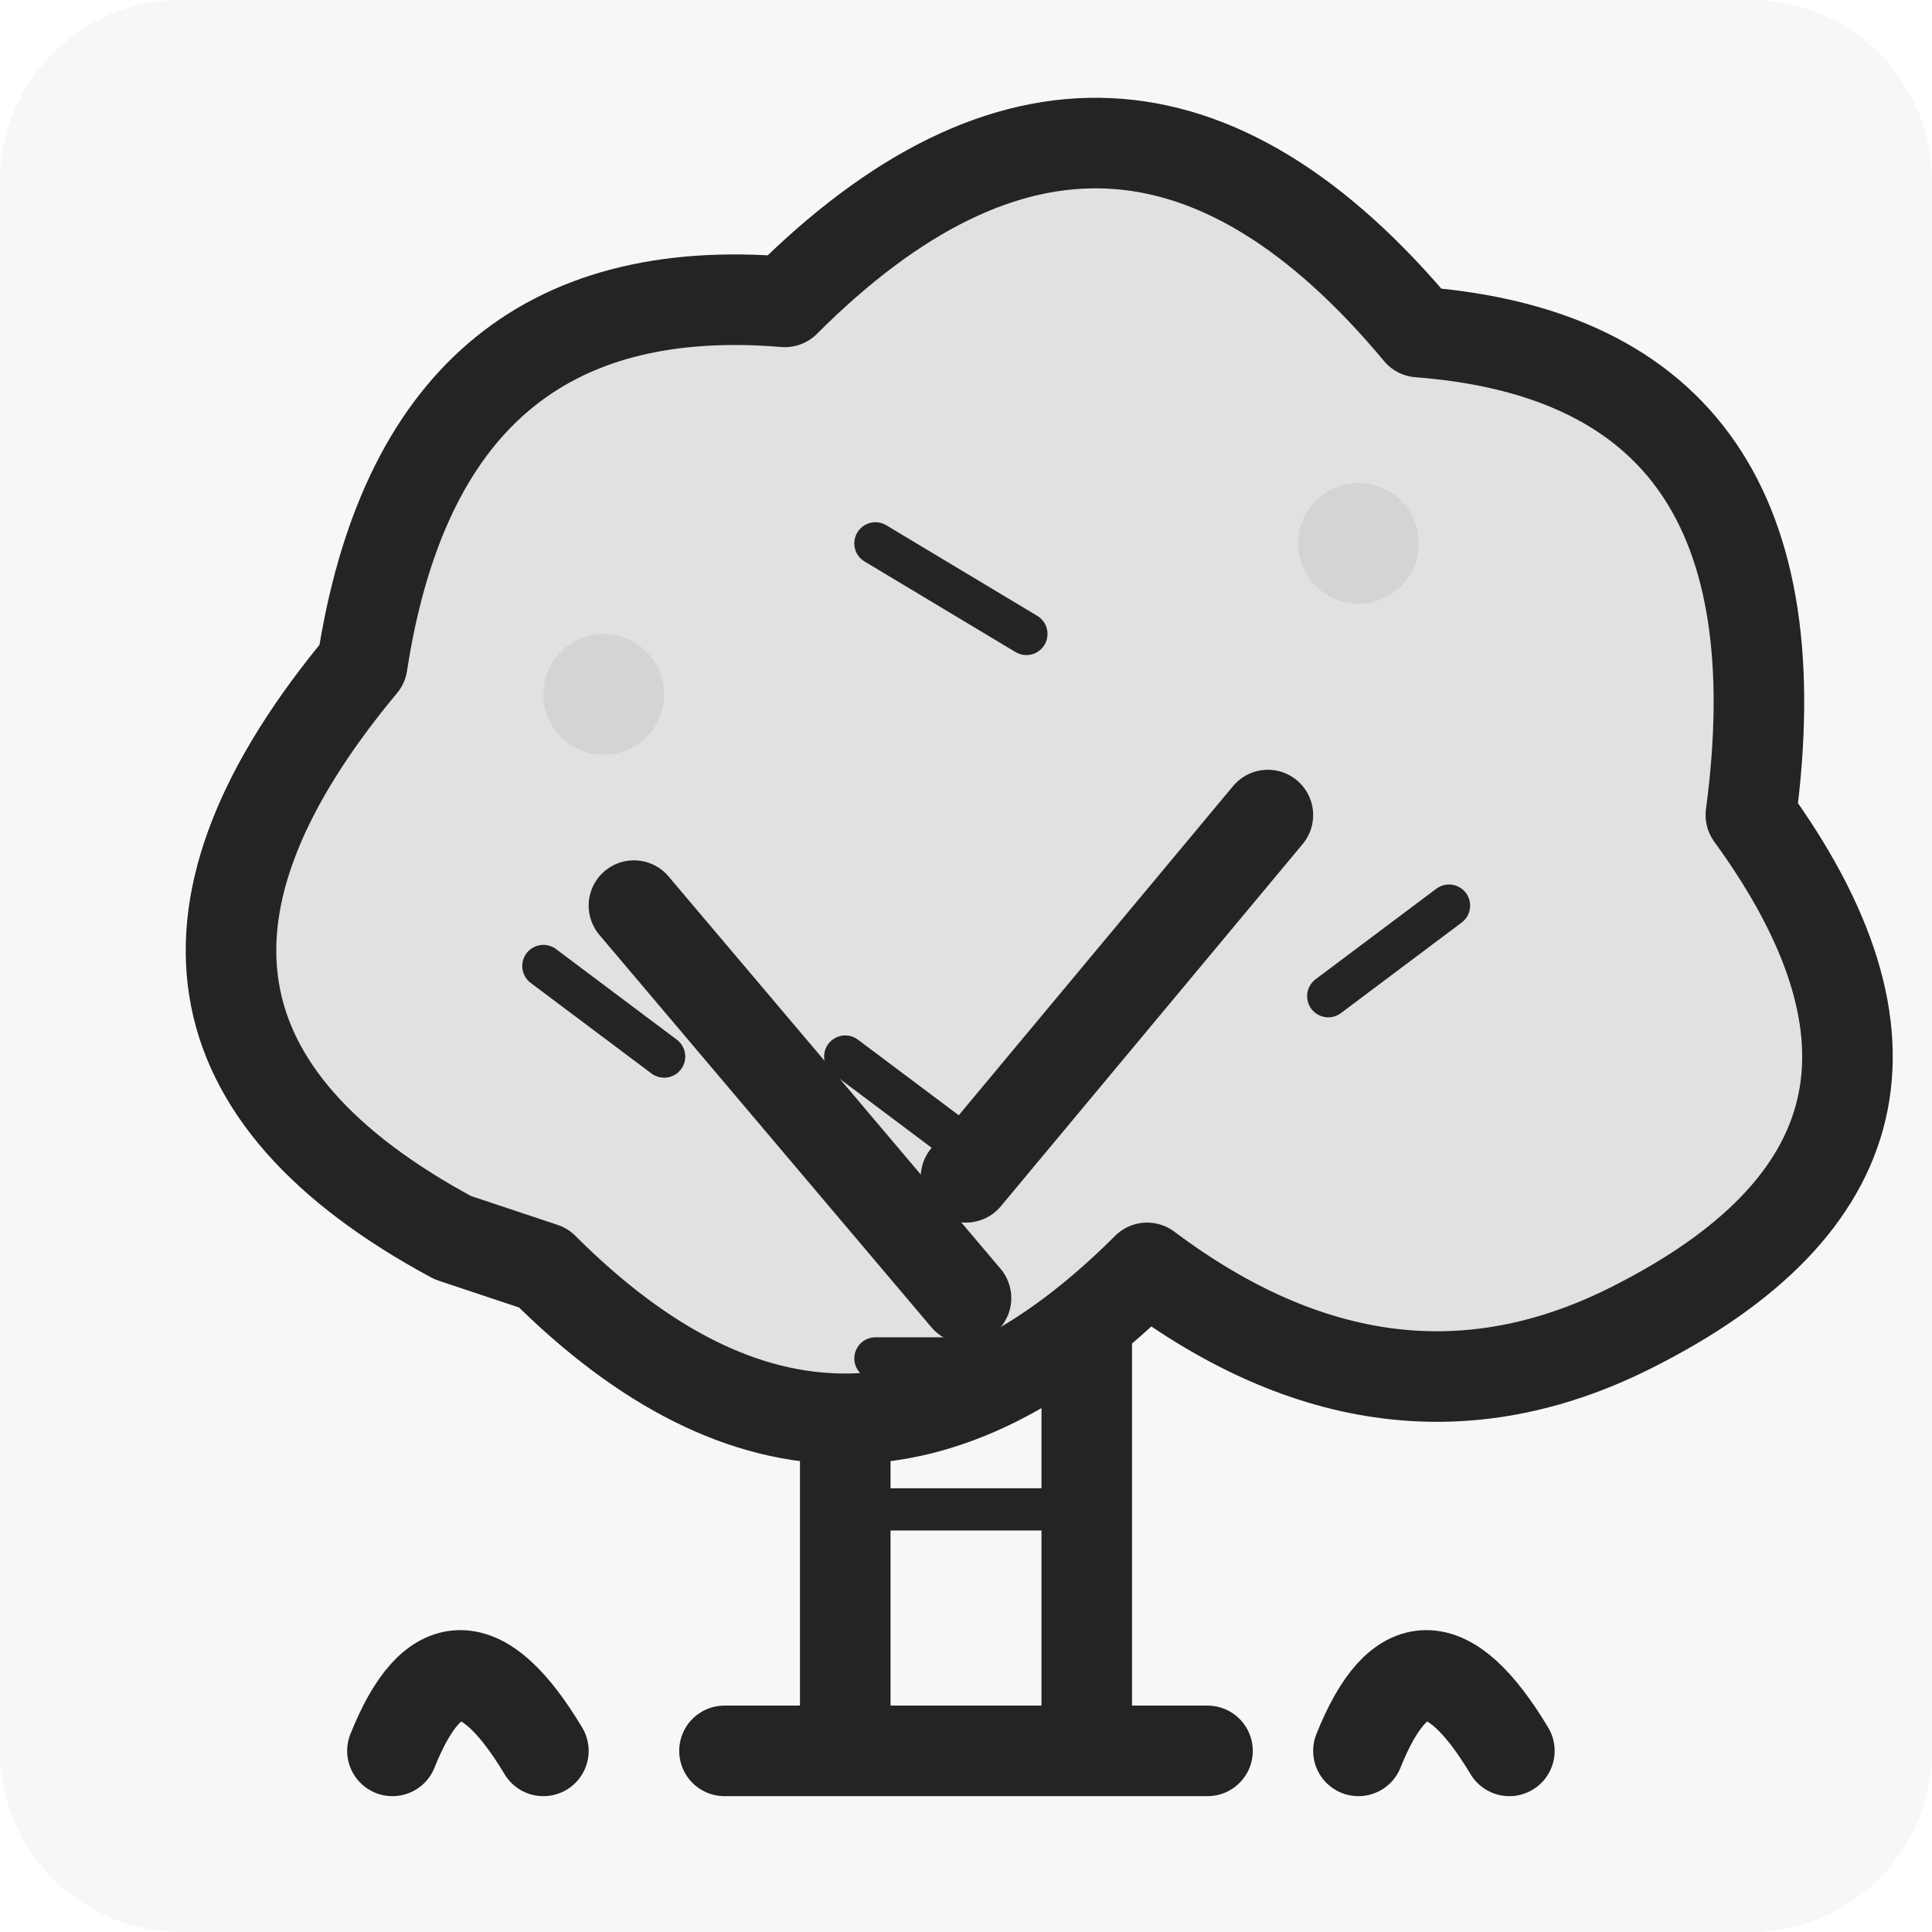
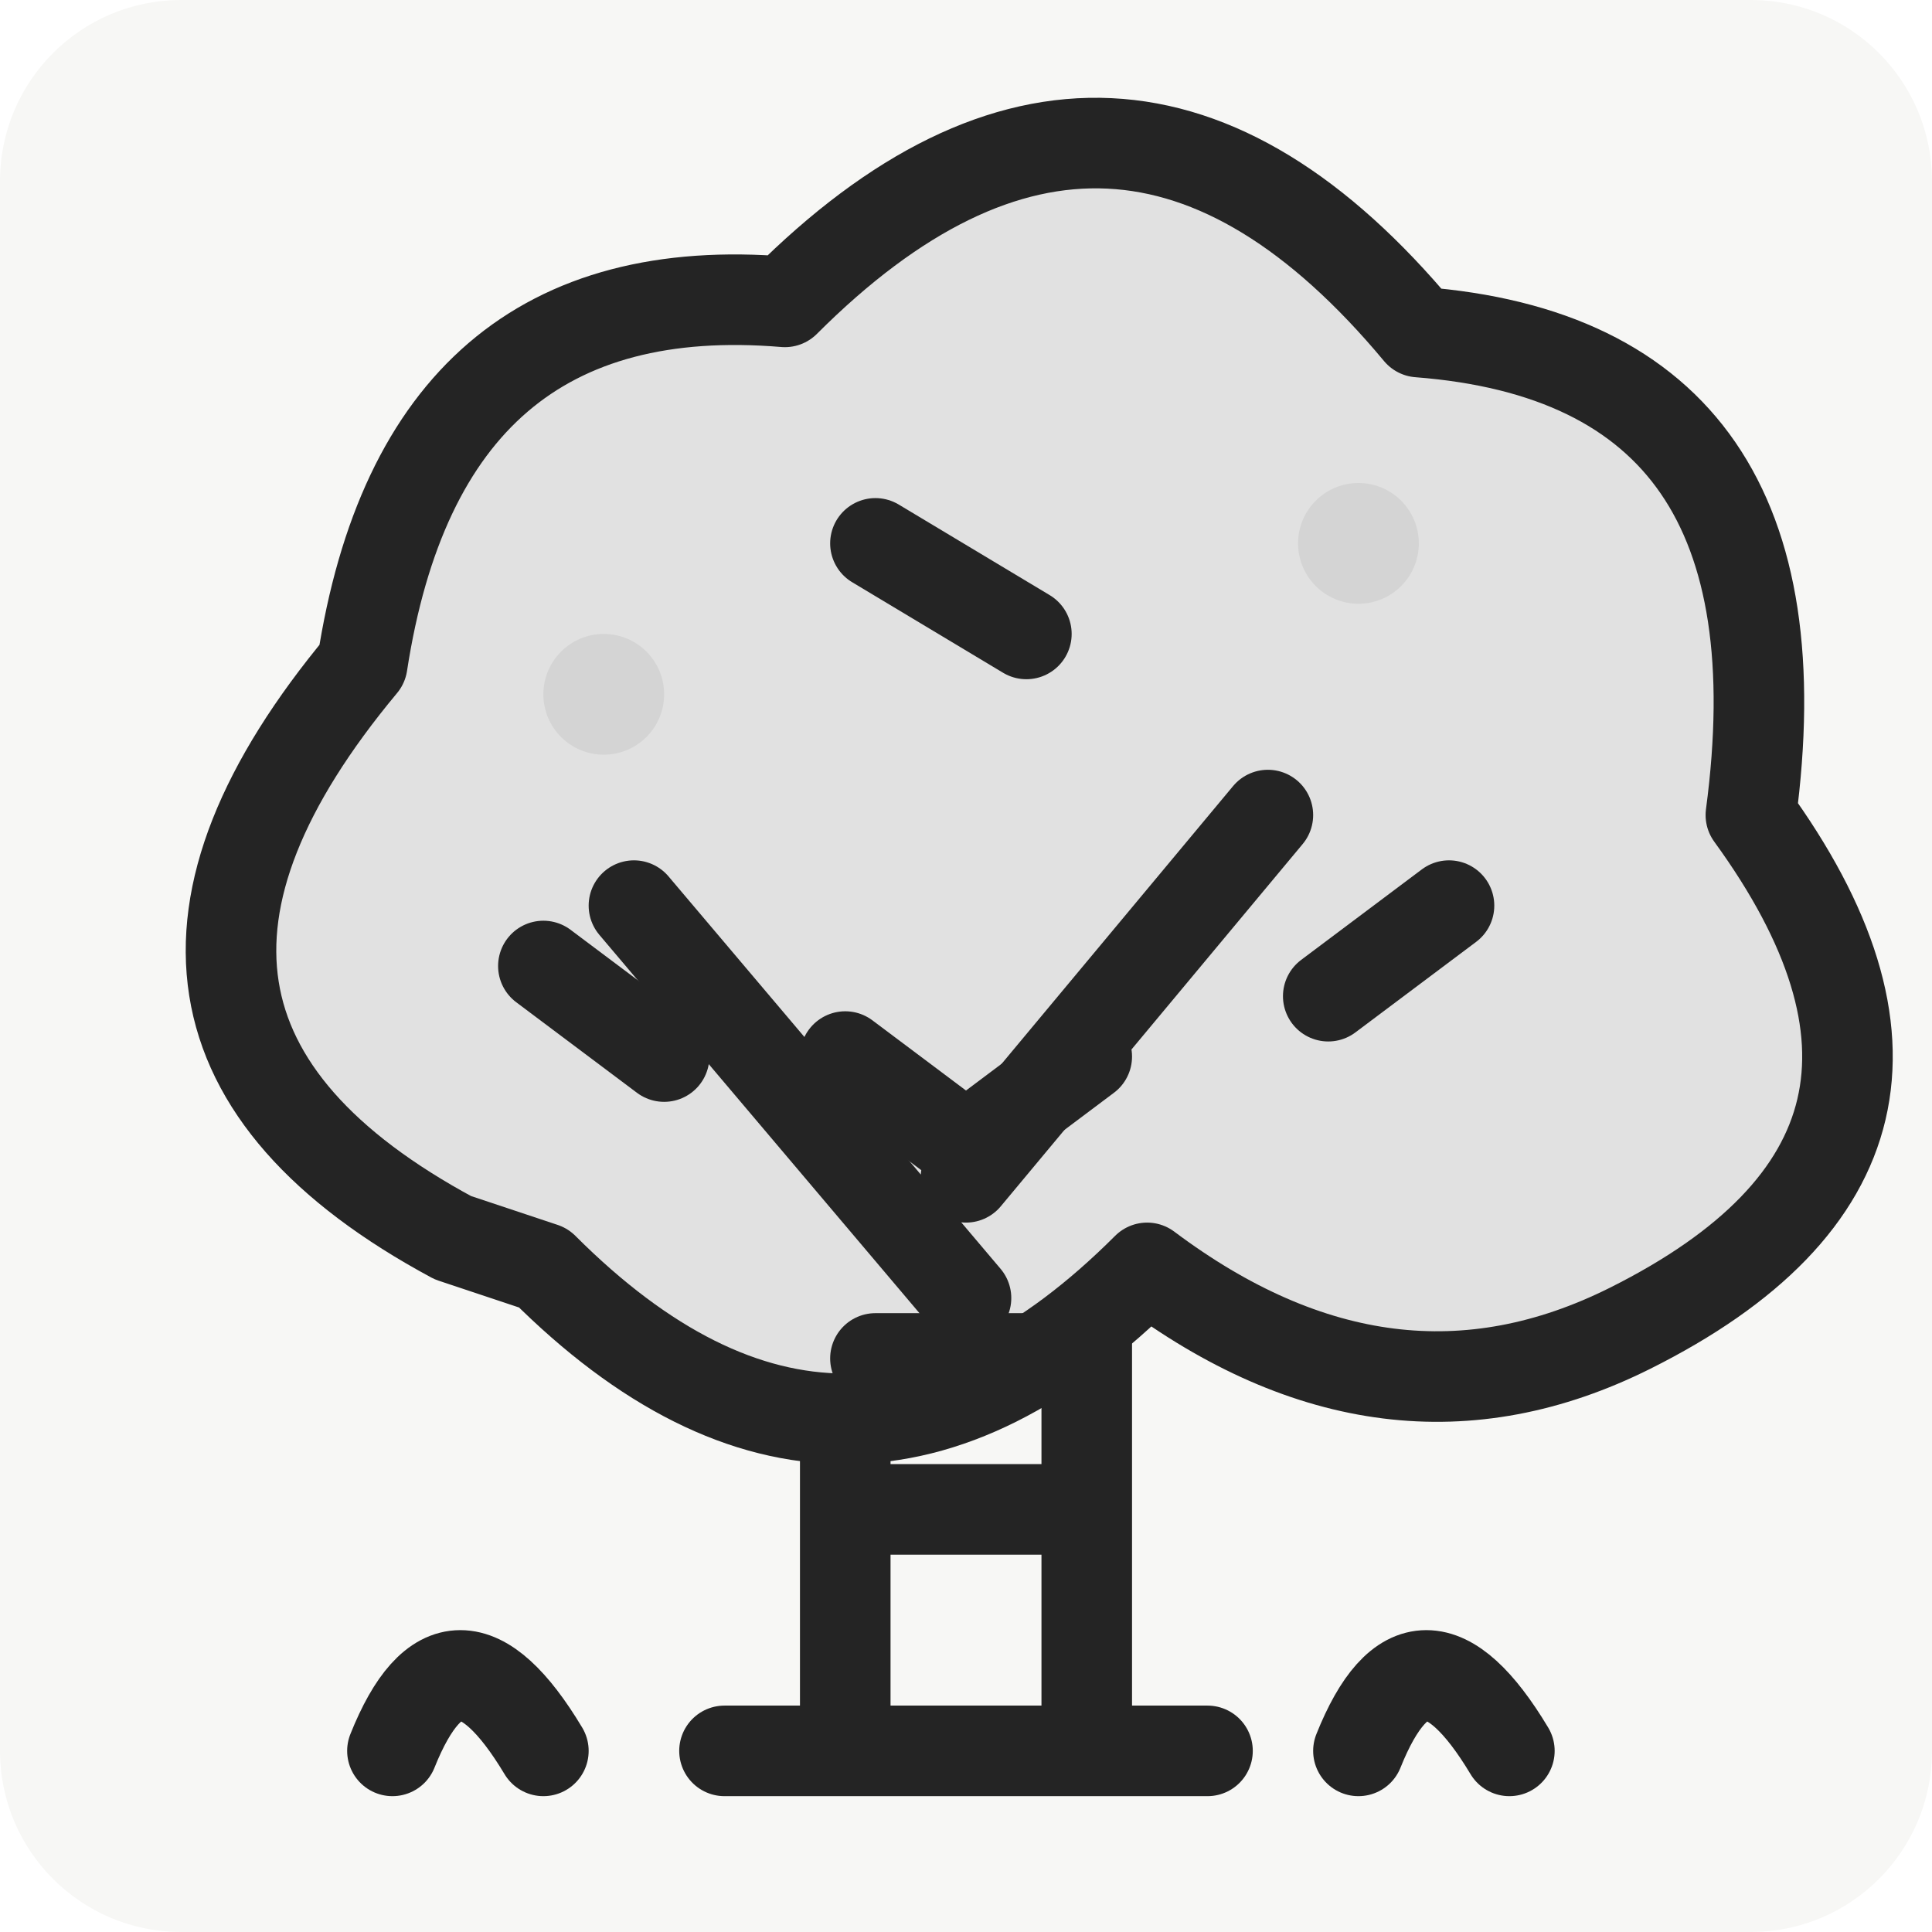
- <svg xmlns="http://www.w3.org/2000/svg" viewBox="0 0 64 64" fill="none" stroke="#242424" stroke-width="3" stroke-linecap="round" stroke-linejoin="round">
+ <svg xmlns="http://www.w3.org/2000/svg" stroke-width="3" viewBox="0 0 64 64" fill="none" stroke="#242424" stroke-linecap="round" stroke-linejoin="round">
  <rect width="64" height="64" rx="6" fill="#f7f7f5" stroke="none" />
  <path d="M28 58V39m8 19V39m-12 19h16" fill="#f8f8f6" />
  <path d="M15 41q-13-7-3-19 2-13 14-12 11-11 21 1 13 1 11 16 8 11-4 17-8 4-16-2-10 10-20 0Z" fill="#e1e1e1" />
  <path d="M32 43 21 30m11 9 10-12M13 58q2-5 5 0m27 0q2-5 5 0" />
  <circle cx="20" cy="23" r="2" fill="#d4d4d4" stroke="none" />
  <circle cx="45" cy="18" r="2" fill="#d4d4d4" stroke="none" />
-   <path d="M29 50h6m-6-5h6m-7-10 4 3 4-3M18 32l4 3m22-2 4-3m-19-12 5 3" stroke-width="1.4" />
+   <path d="M29 50h6m-6-5h6m-7-10 4 3 4-3M18 32l4 3m22-2 4-3m-19-12 5 3" />
</svg>
